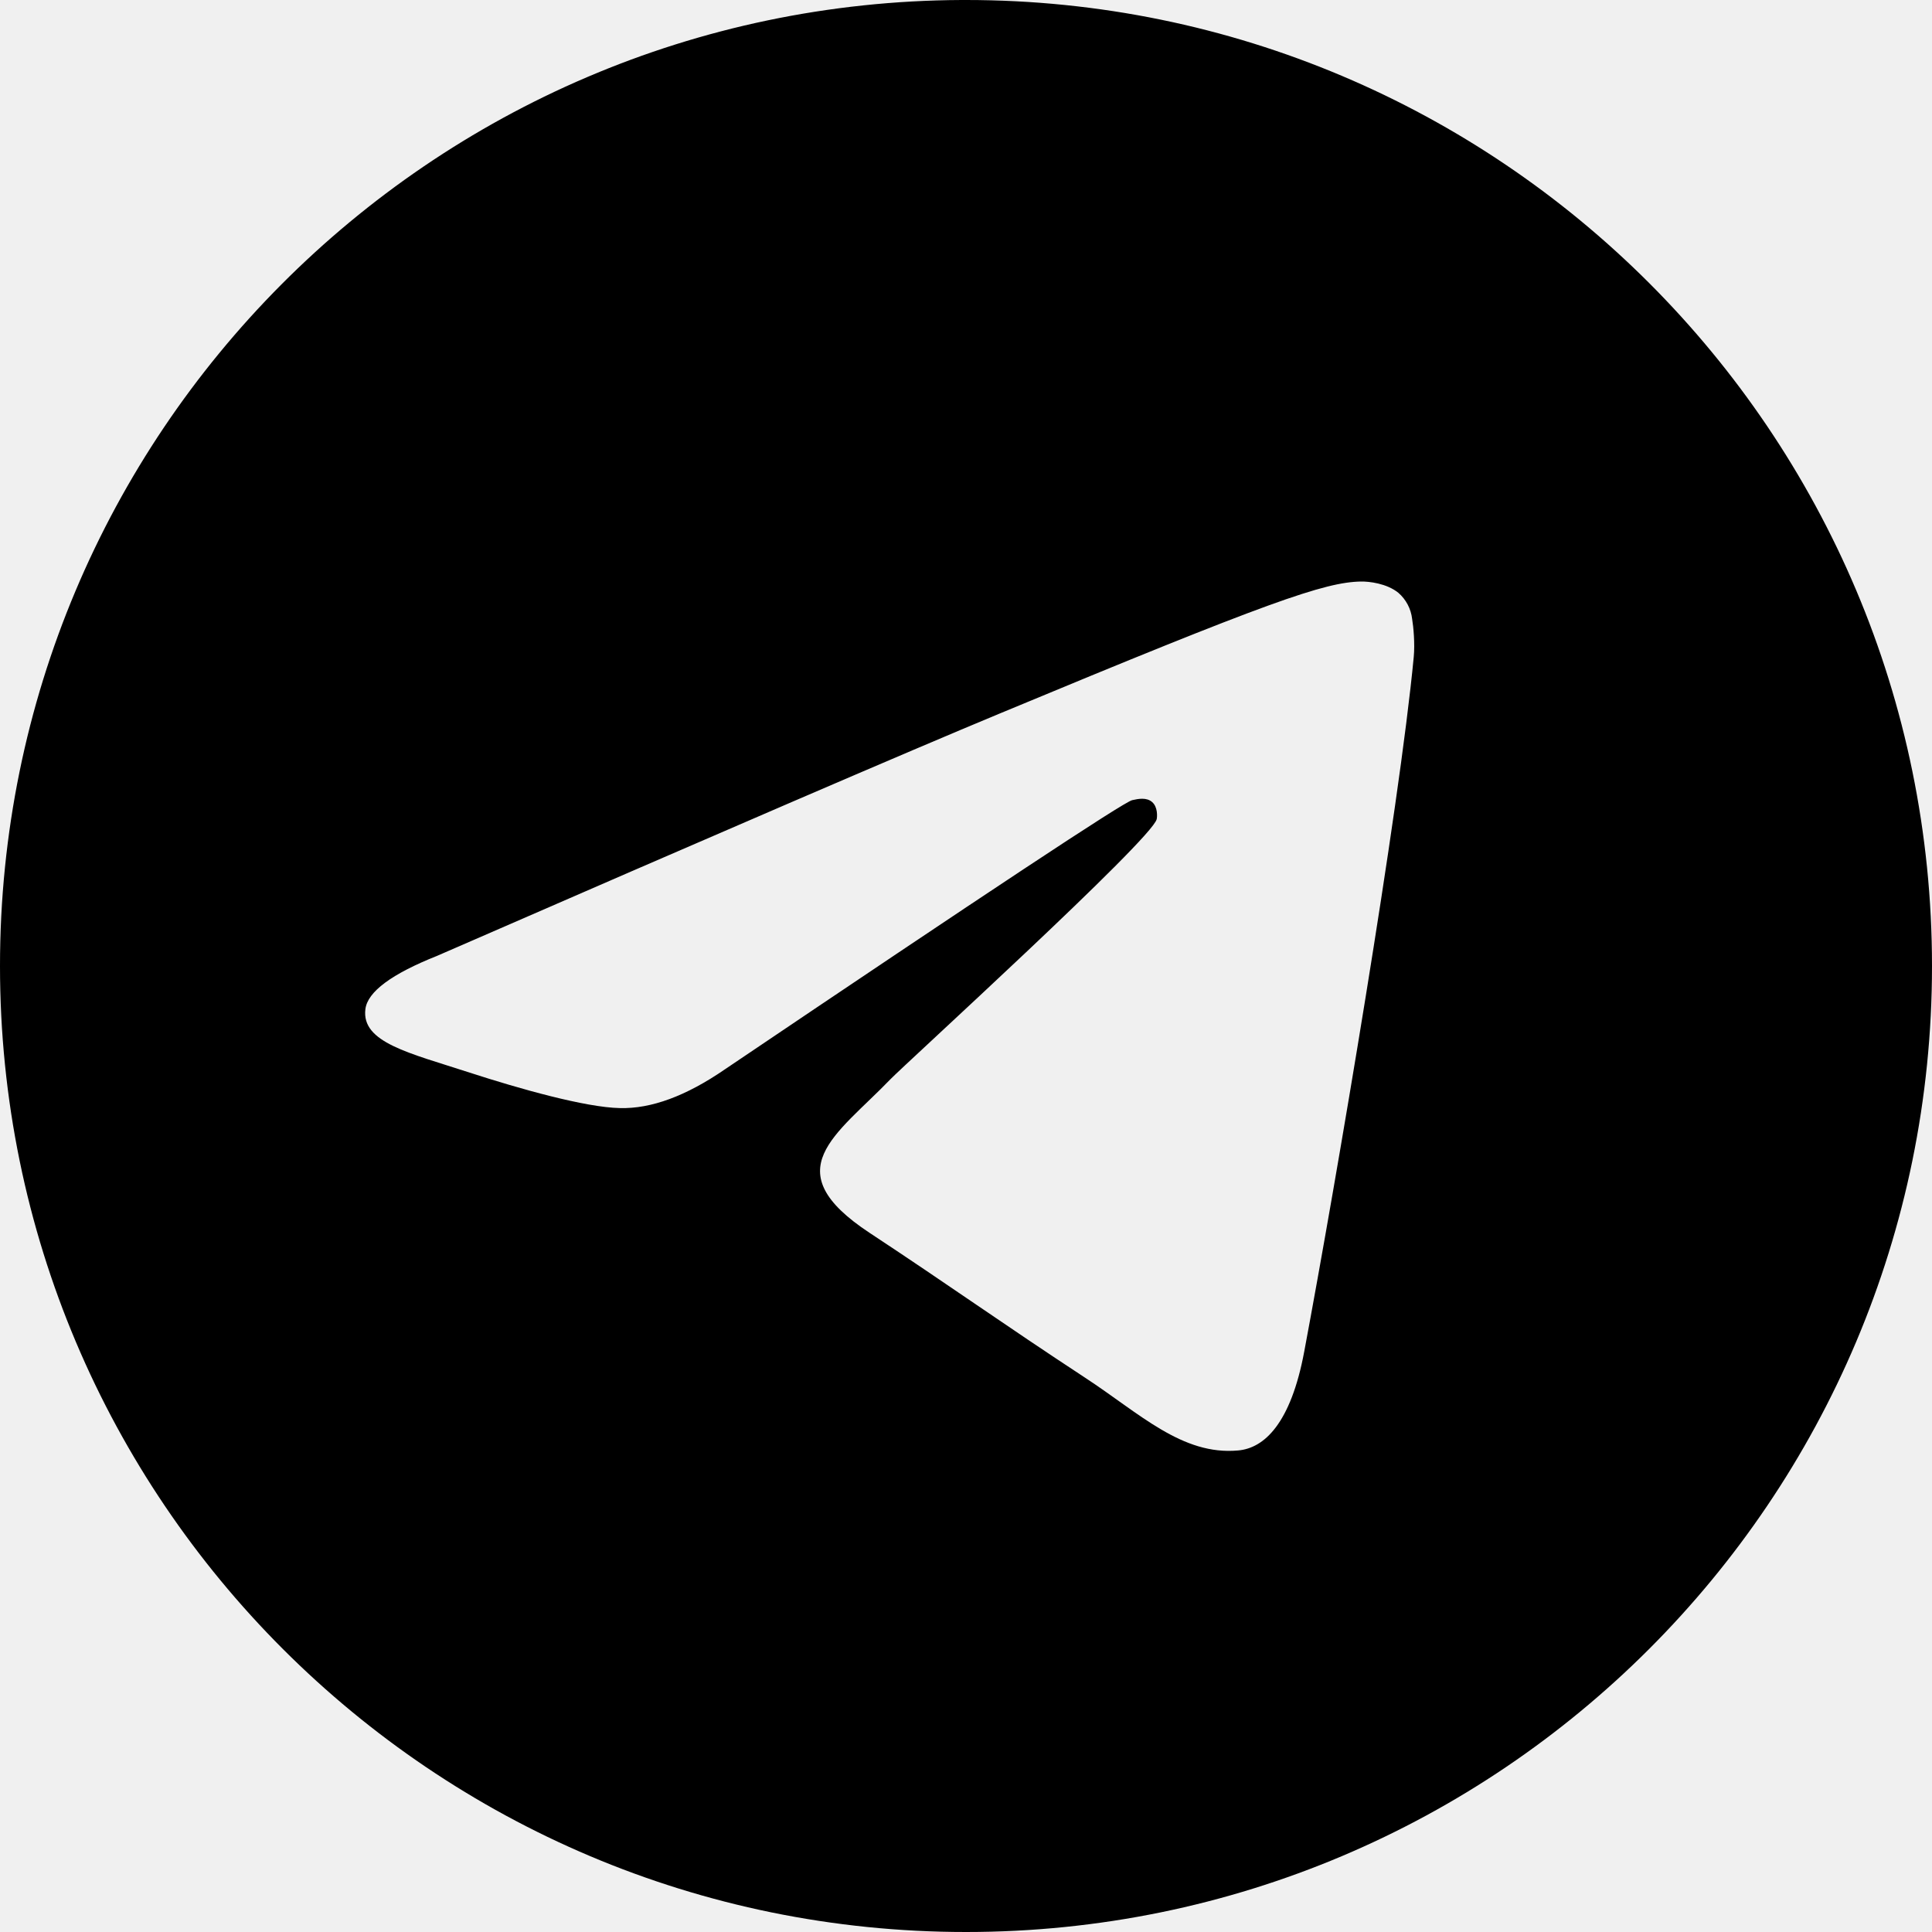
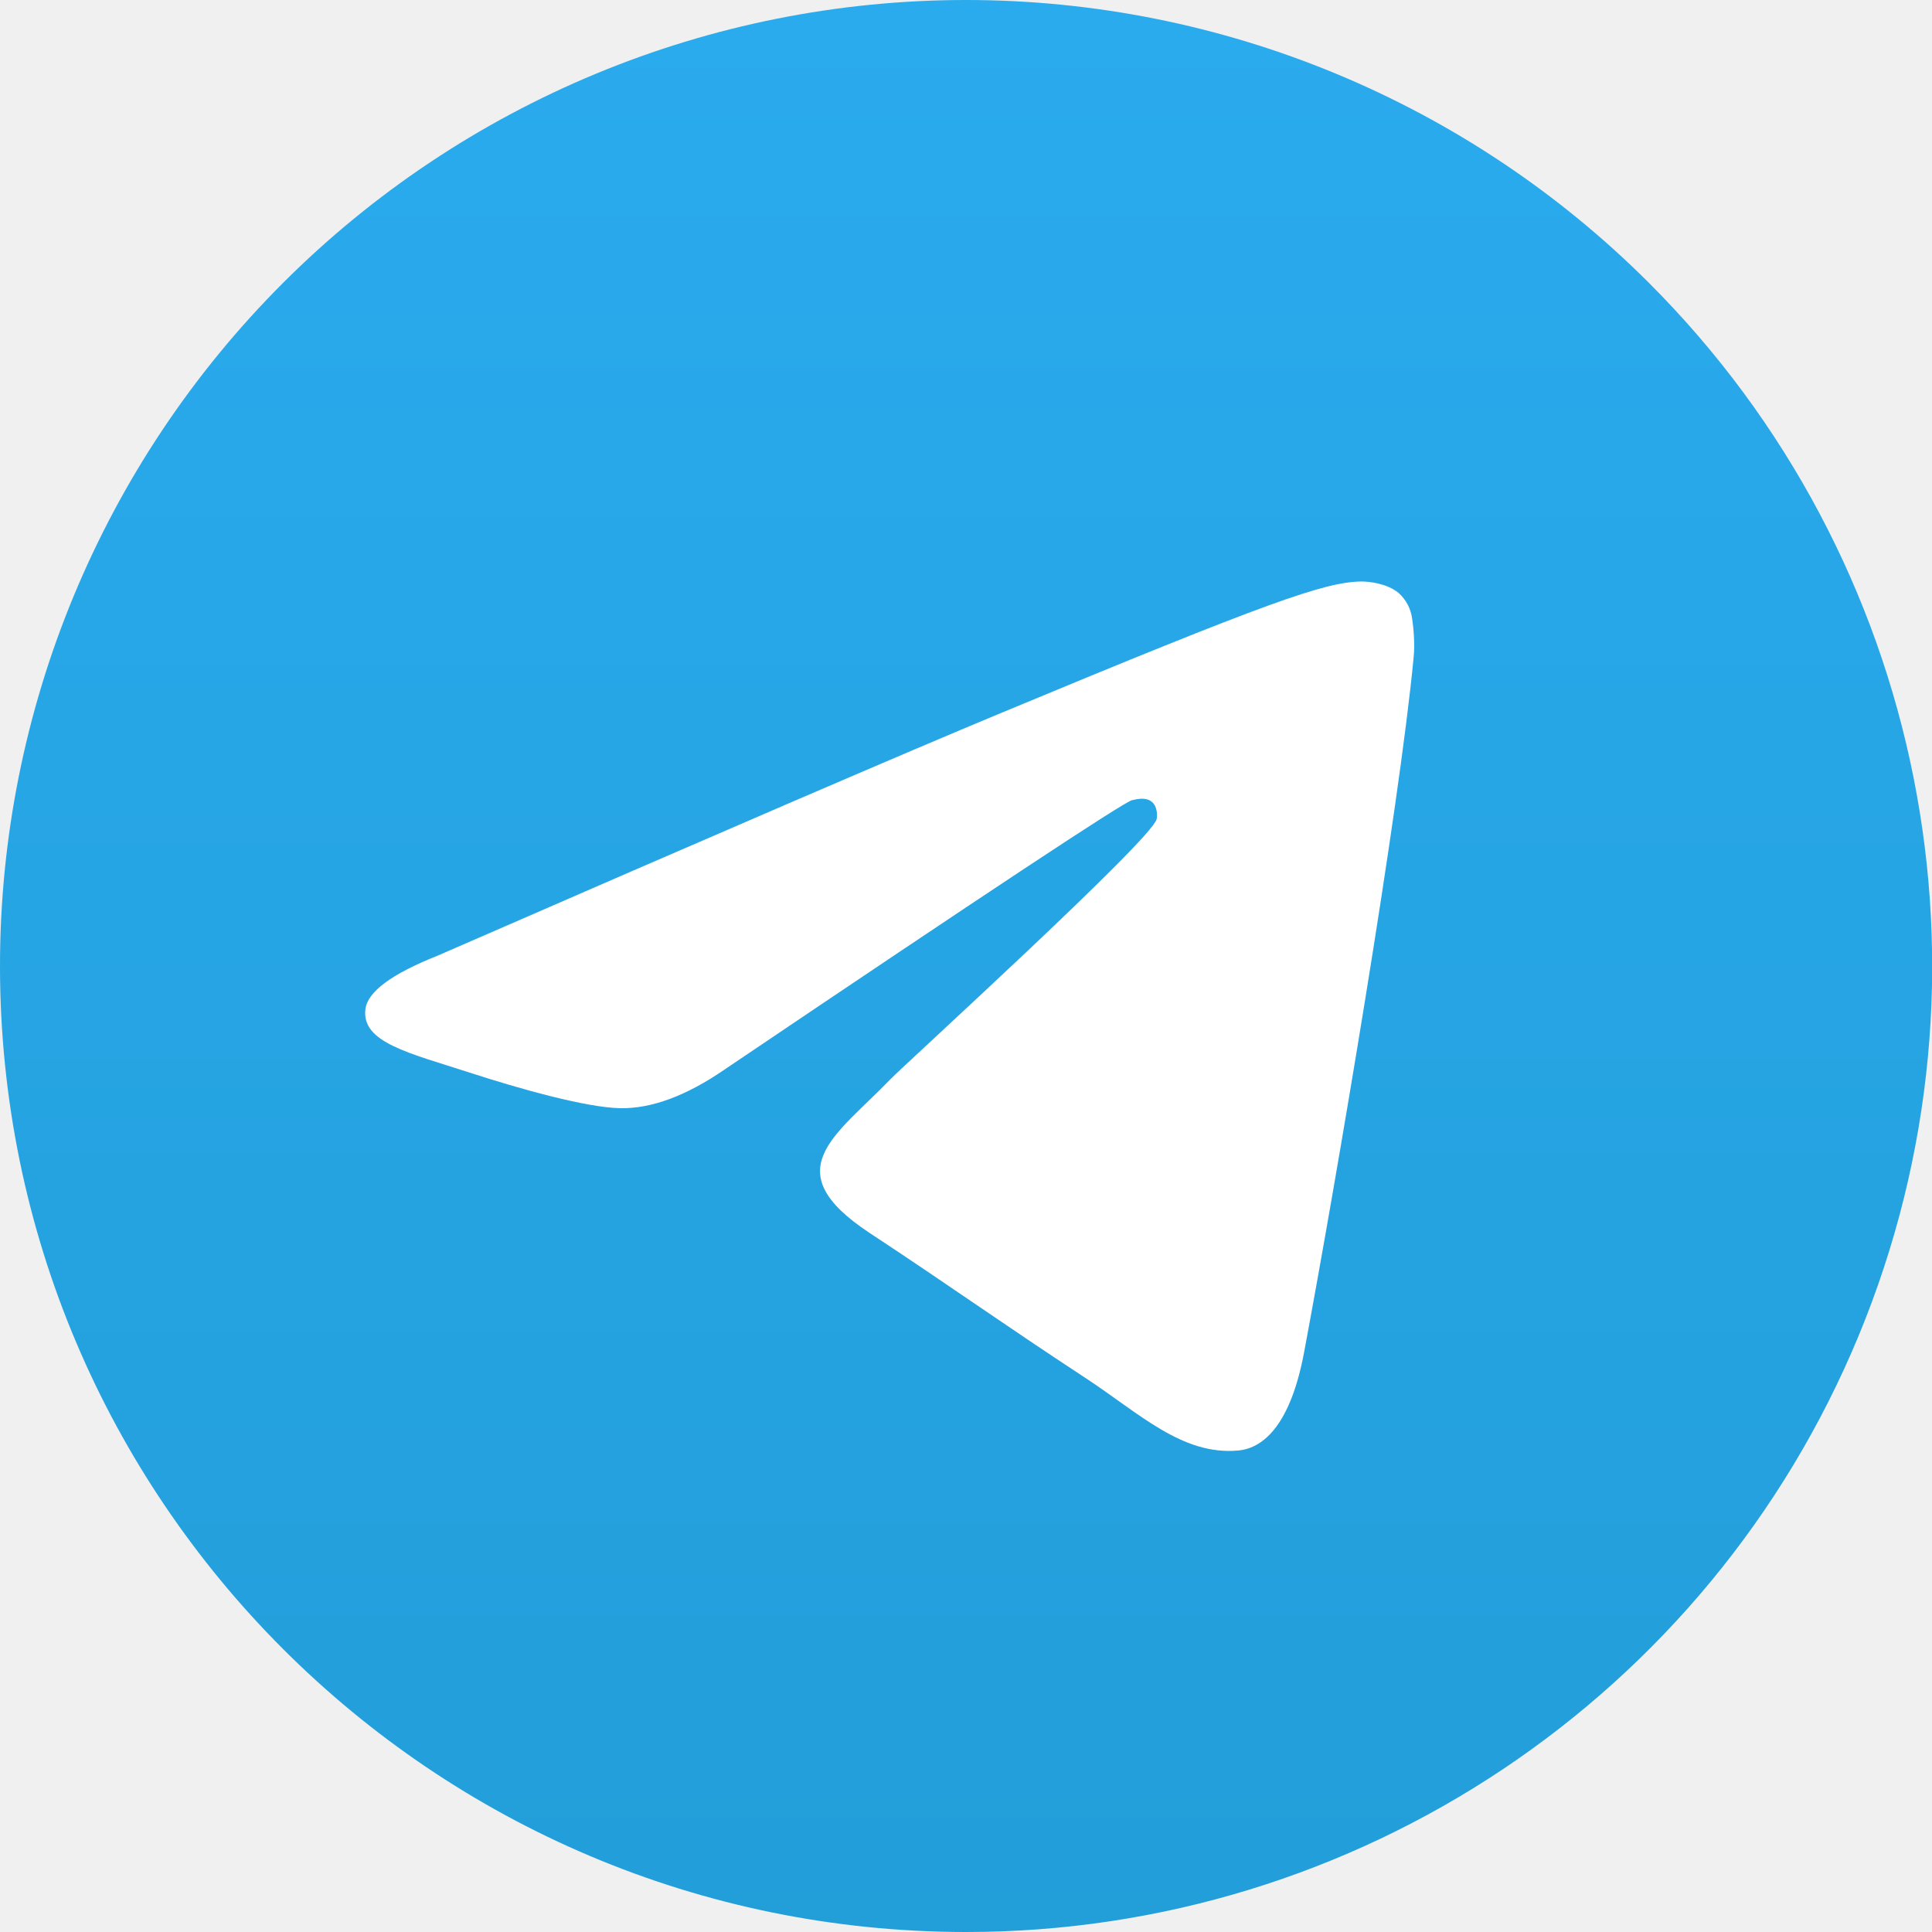
- <svg xmlns="http://www.w3.org/2000/svg" viewBox="0 0 24 24" fill="currentColor" role="img" aria-label="Telegram">
-   <path d="M11.944 0A12 12 0 0 0 0 12a12 12 0 0 0 12 12 12 12 0 0 0 12-12A12 12 0 0 0 12 0a12 12 0 0 0-.056 0zm4.962 7.224c.1-.002.321.023.465.14a.506.506 0 0 1 .171.325c.016.093.036.306.02.472-.18 1.898-.962 6.502-1.36 8.627-.168.9-.499 1.201-.82 1.23-.696.065-1.225-.46-1.9-.902-1.056-.693-1.653-1.124-2.678-1.8-1.185-.78-.417-1.21.258-1.91.177-.184 3.247-2.977 3.307-3.23.007-.032.014-.15-.056-.212s-.174-.041-.249-.024c-.106.024-1.793 1.14-5.061 3.345-.48.33-.913.49-1.302.48-.428-.008-1.252-.241-1.865-.44-.752-.245-1.349-.374-1.297-.789.027-.216.325-.437.893-.663 3.498-1.524 5.83-2.529 6.998-3.014 3.332-1.386 4.025-1.627 4.476-1.635z" />
+ <svg xmlns="http://www.w3.org/2000/svg" preserveAspectRatio="xMidYMid" viewBox="0 0 256 256">
+   <defs>
+     <linearGradient id="a" x1="50%" x2="50%" y1="0%" y2="100%">
+       <stop offset="0%" stop-color="#2aabee" />
+       <stop offset="100%" stop-color="#229ed9" />
+     </linearGradient>
+   </defs>
+   <path fill="url(#a)" d="M128 0a128 128 0 0 0-90.5 37.49A128 128 0 0 0 0 128a128.04 128.04 0 0 0 128 128 127.98 127.98 0 0 0 90.5-218.51A128 128 0 0 0 128 0" />
+   <path fill="#fff" d="M57.94 126.65q55.98-24.4 74.64-32.15c35.56-14.79 42.94-17.36 47.76-17.45 1.06-.01 3.42.25 4.96 1.5a5.5 5.5 0 0 1 1.82 3.46c.16 1 .38 3.27.2 5.04-1.92 20.24-10.26 69.36-14.5 92.03-1.78 9.59-5.32 12.8-8.74 13.12-7.44.68-13.08-4.91-20.28-9.63-11.26-7.39-17.62-11.98-28.56-19.19-12.64-8.33-4.44-12.9 2.76-20.39 1.88-1.95 34.64-31.74 35.26-34.45.08-.33.16-1.6-.6-2.26-.74-.66-1.84-.44-2.64-.26q-1.7.4-54 35.69-7.64 5.26-13.88 5.13c-4.56-.1-13.36-2.59-19.9-4.71-8-2.6-14.38-3.98-13.82-8.41q.42-3.45 9.52-7.07" />
</svg>
